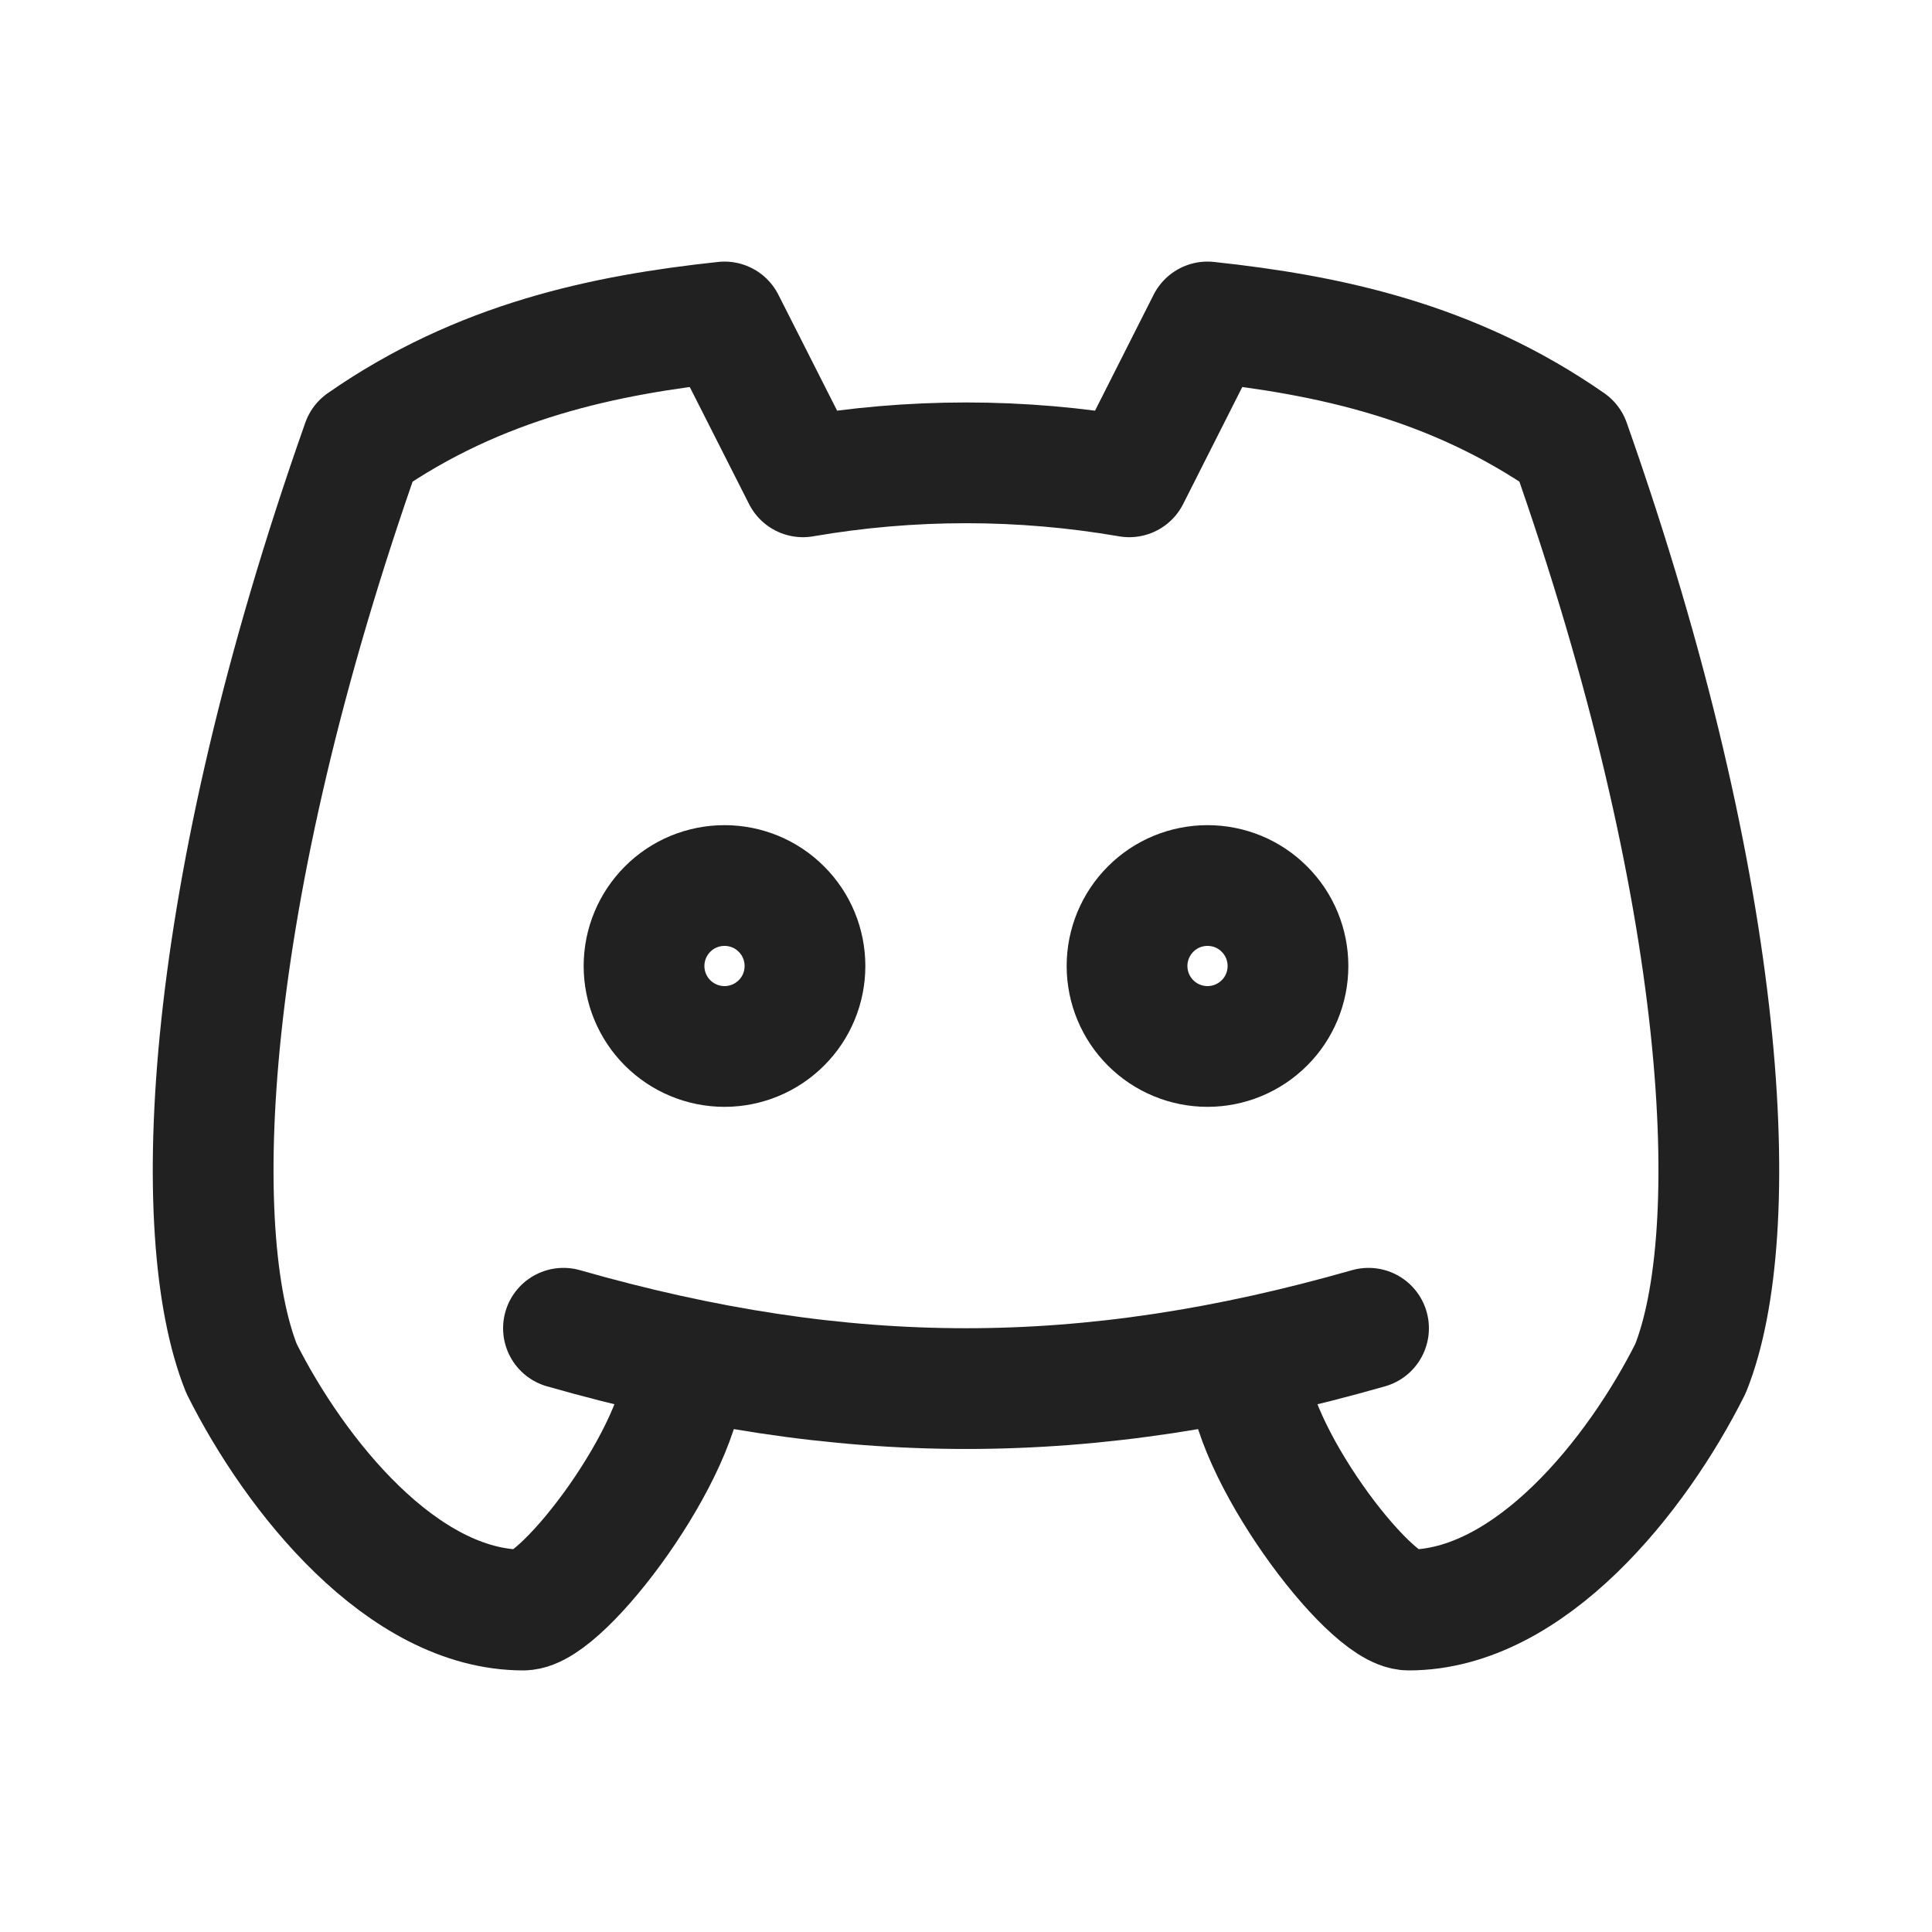
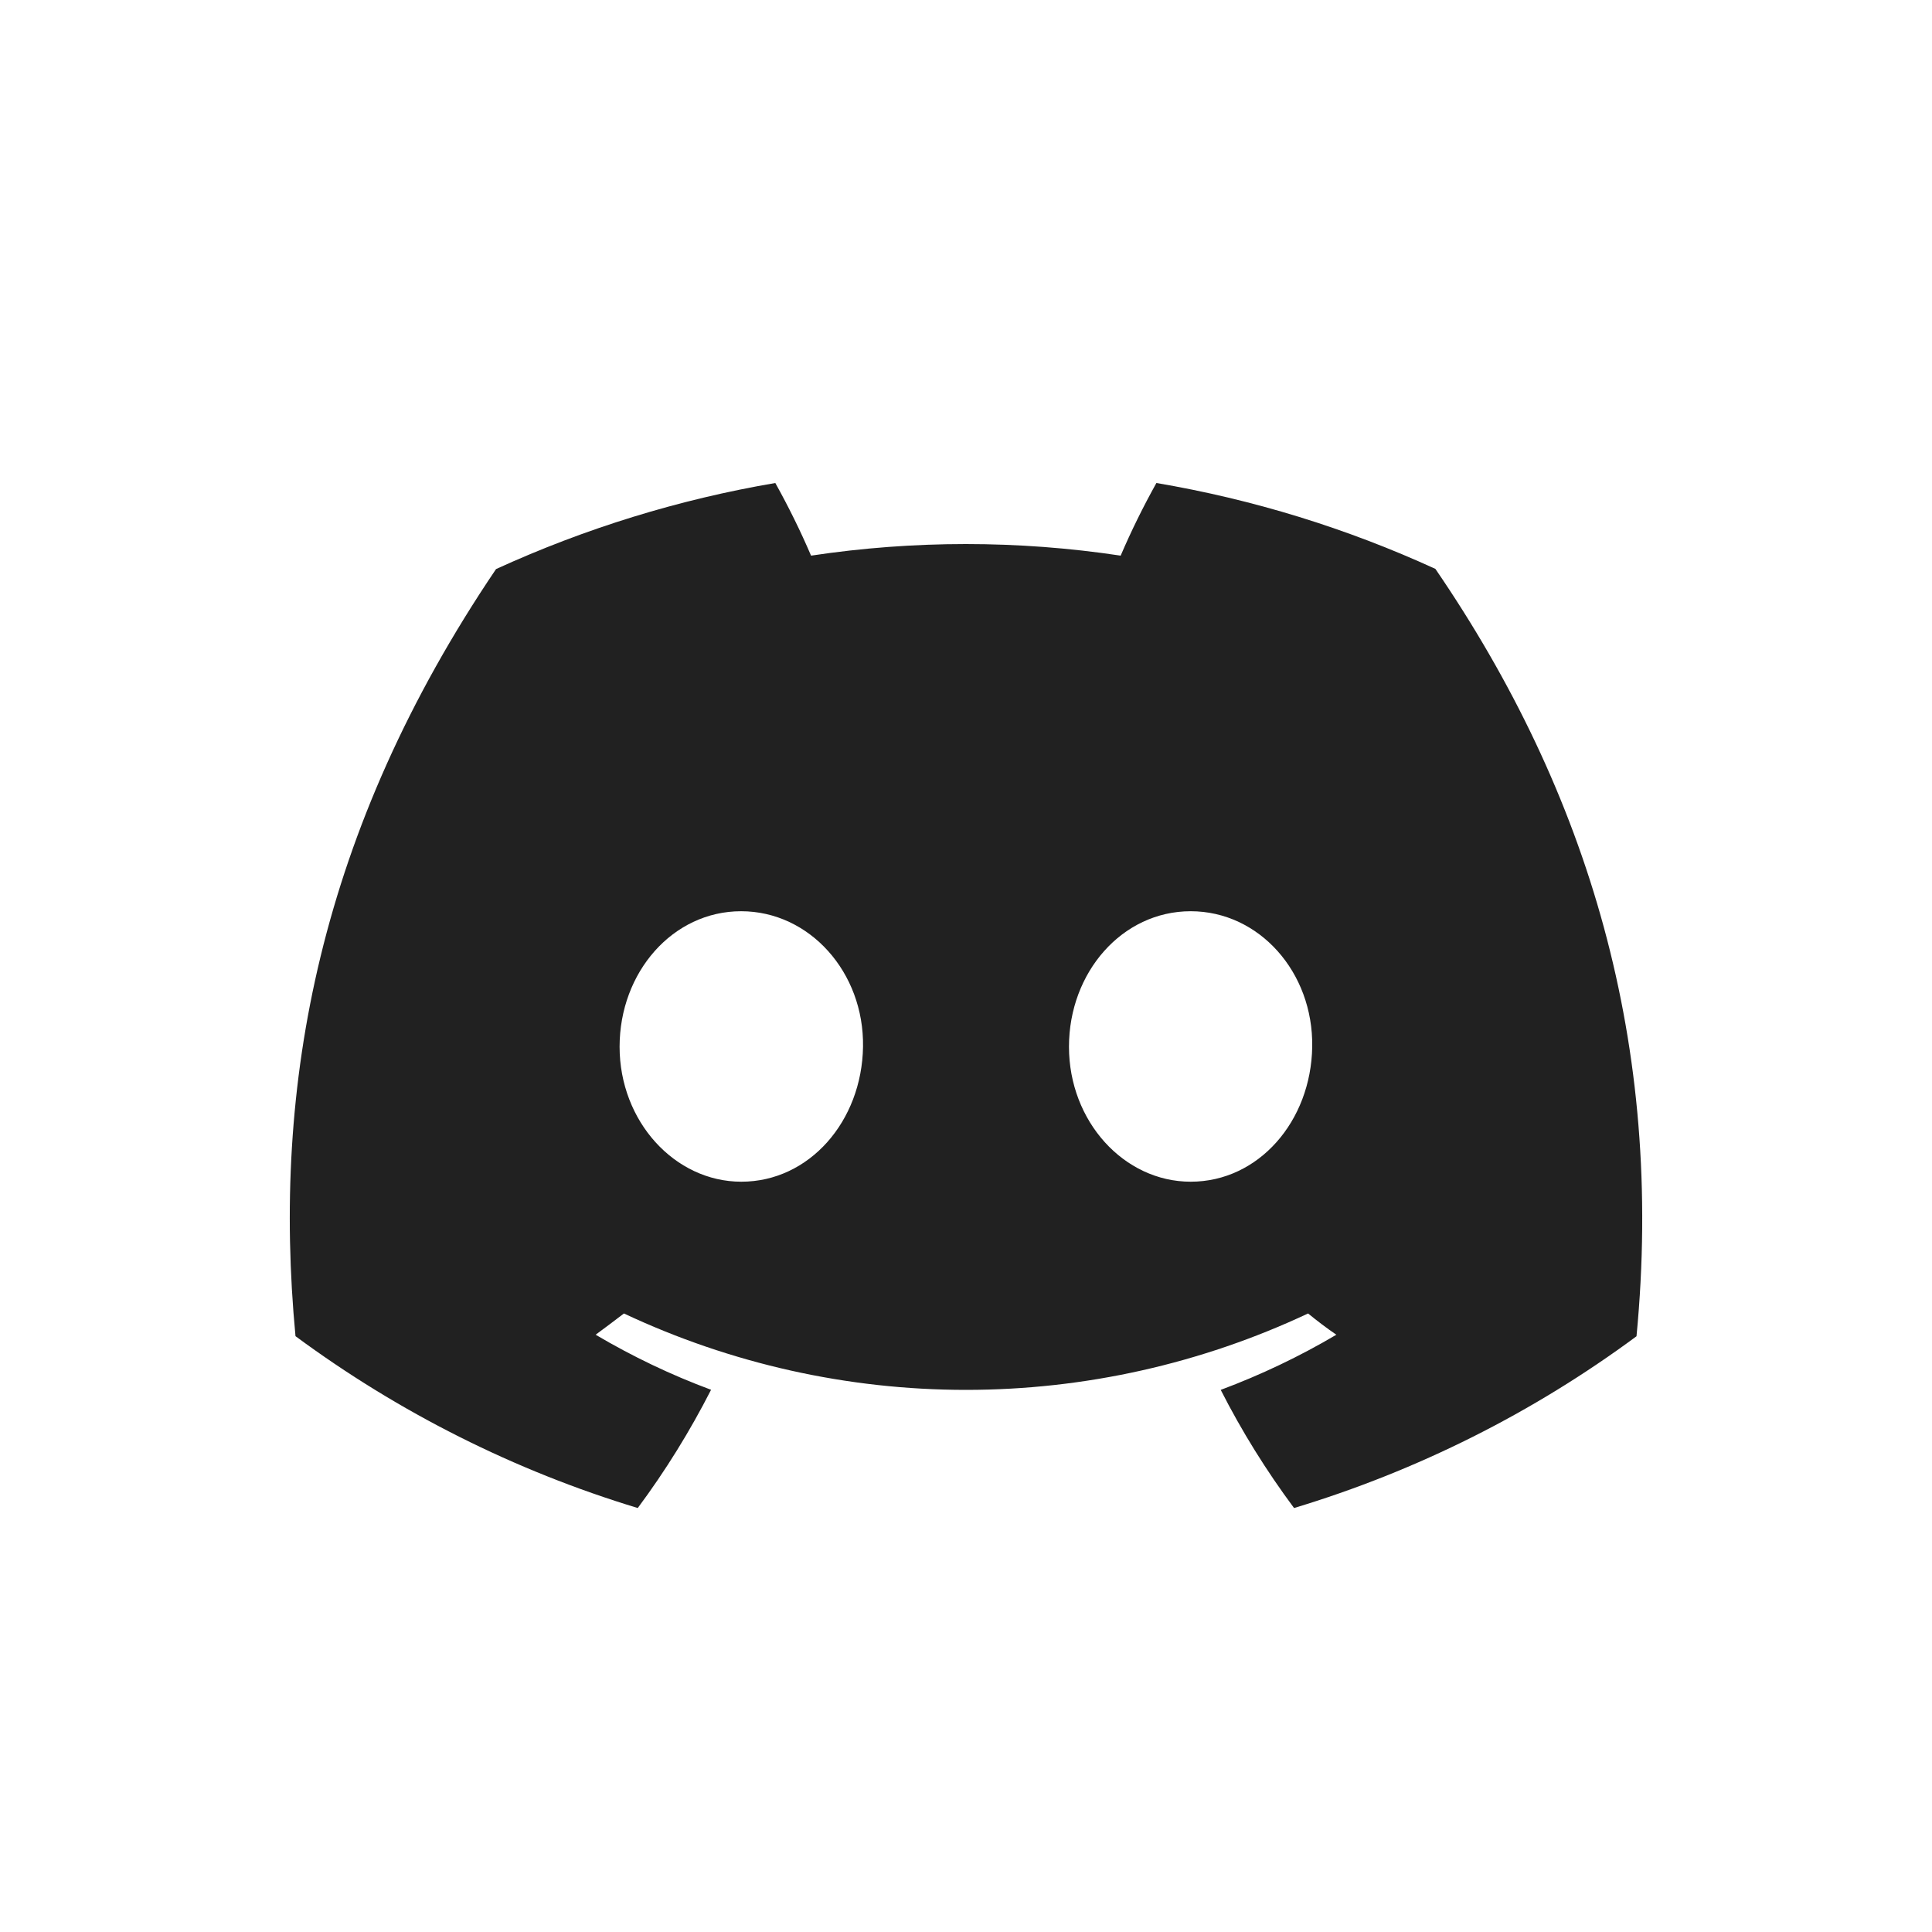
<svg xmlns="http://www.w3.org/2000/svg" viewBox="0 0 20 20" fill="none">
-   <path d="M6.667 10C6.667 10.221 6.755 10.433 6.911 10.589C7.067 10.745 7.279 10.833 7.5 10.833C7.721 10.833 7.933 10.745 8.089 10.589C8.246 10.433 8.333 10.221 8.333 10C8.333 9.779 8.246 9.567 8.089 9.411C7.933 9.254 7.721 9.167 7.5 9.167C7.279 9.167 7.067 9.254 6.911 9.411C6.755 9.567 6.667 9.779 6.667 10Z" stroke="#212121" stroke-width="1.25" stroke-linecap="round" stroke-linejoin="round" />
-   <path d="M11.667 10C11.667 10.221 11.755 10.433 11.911 10.589C12.067 10.745 12.279 10.833 12.5 10.833C12.721 10.833 12.933 10.745 13.089 10.589C13.246 10.433 13.333 10.221 13.333 10C13.333 9.779 13.246 9.567 13.089 9.411C12.933 9.254 12.721 9.167 12.5 9.167C12.279 9.167 12.067 9.254 11.911 9.411C11.755 9.567 11.667 9.779 11.667 10Z" stroke="#212121" stroke-width="1.25" stroke-linecap="round" stroke-linejoin="round" />
-   <path d="M12.916 14.167C12.916 15 14.166 16.667 14.583 16.667C15.833 16.667 16.944 15.277 17.5 14.167C18.056 12.777 17.916 9.306 16.25 4.583C15.036 3.738 13.75 3.467 12.5 3.333L11.69 4.936C10.572 4.743 9.43 4.743 8.312 4.936L7.5 3.333C6.25 3.467 4.964 3.738 3.75 4.583C2.083 9.306 1.944 12.777 2.5 14.167C3.056 15.277 4.167 16.667 5.417 16.667C5.833 16.667 7.083 15 7.083 14.167" stroke="#212121" stroke-width="1.25" stroke-linecap="round" stroke-linejoin="round" />
-   <path d="M5.833 13.75C8.75 14.583 11.25 14.583 14.167 13.75" stroke="#212121" stroke-width="1.25" stroke-linecap="round" stroke-linejoin="round" />
+   <path d="M14.859 5.889C13.94 5.468 12.969 5.169 11.971 5C11.835 5.244 11.711 5.495 11.601 5.752C10.539 5.592 9.458 5.592 8.396 5.752C8.286 5.495 8.162 5.244 8.026 5C7.028 5.17 6.056 5.47 5.135 5.891C3.307 8.595 2.812 11.232 3.059 13.832C4.13 14.623 5.328 15.225 6.602 15.611C6.889 15.225 7.142 14.816 7.361 14.387C6.946 14.233 6.547 14.042 6.166 13.817C6.266 13.744 6.364 13.669 6.459 13.597C7.567 14.118 8.776 14.388 10 14.388C11.224 14.388 12.433 14.118 13.541 13.597C13.637 13.675 13.735 13.75 13.834 13.817C13.453 14.042 13.052 14.233 12.637 14.388C12.855 14.817 13.109 15.225 13.396 15.611C14.671 15.226 15.87 14.625 16.941 13.833C17.231 10.819 16.444 8.205 14.859 5.889ZM7.674 12.233C6.984 12.233 6.414 11.607 6.414 10.836C6.414 10.065 6.964 9.433 7.672 9.433C8.38 9.433 8.946 10.065 8.934 10.836C8.922 11.607 8.378 12.233 7.674 12.233ZM12.326 12.233C11.634 12.233 11.066 11.607 11.066 10.836C11.066 10.065 11.617 9.433 12.326 9.433C13.035 9.433 13.596 10.065 13.584 10.836C13.572 11.607 13.029 12.233 12.326 12.233Z" fill="#212121" />
</svg>
